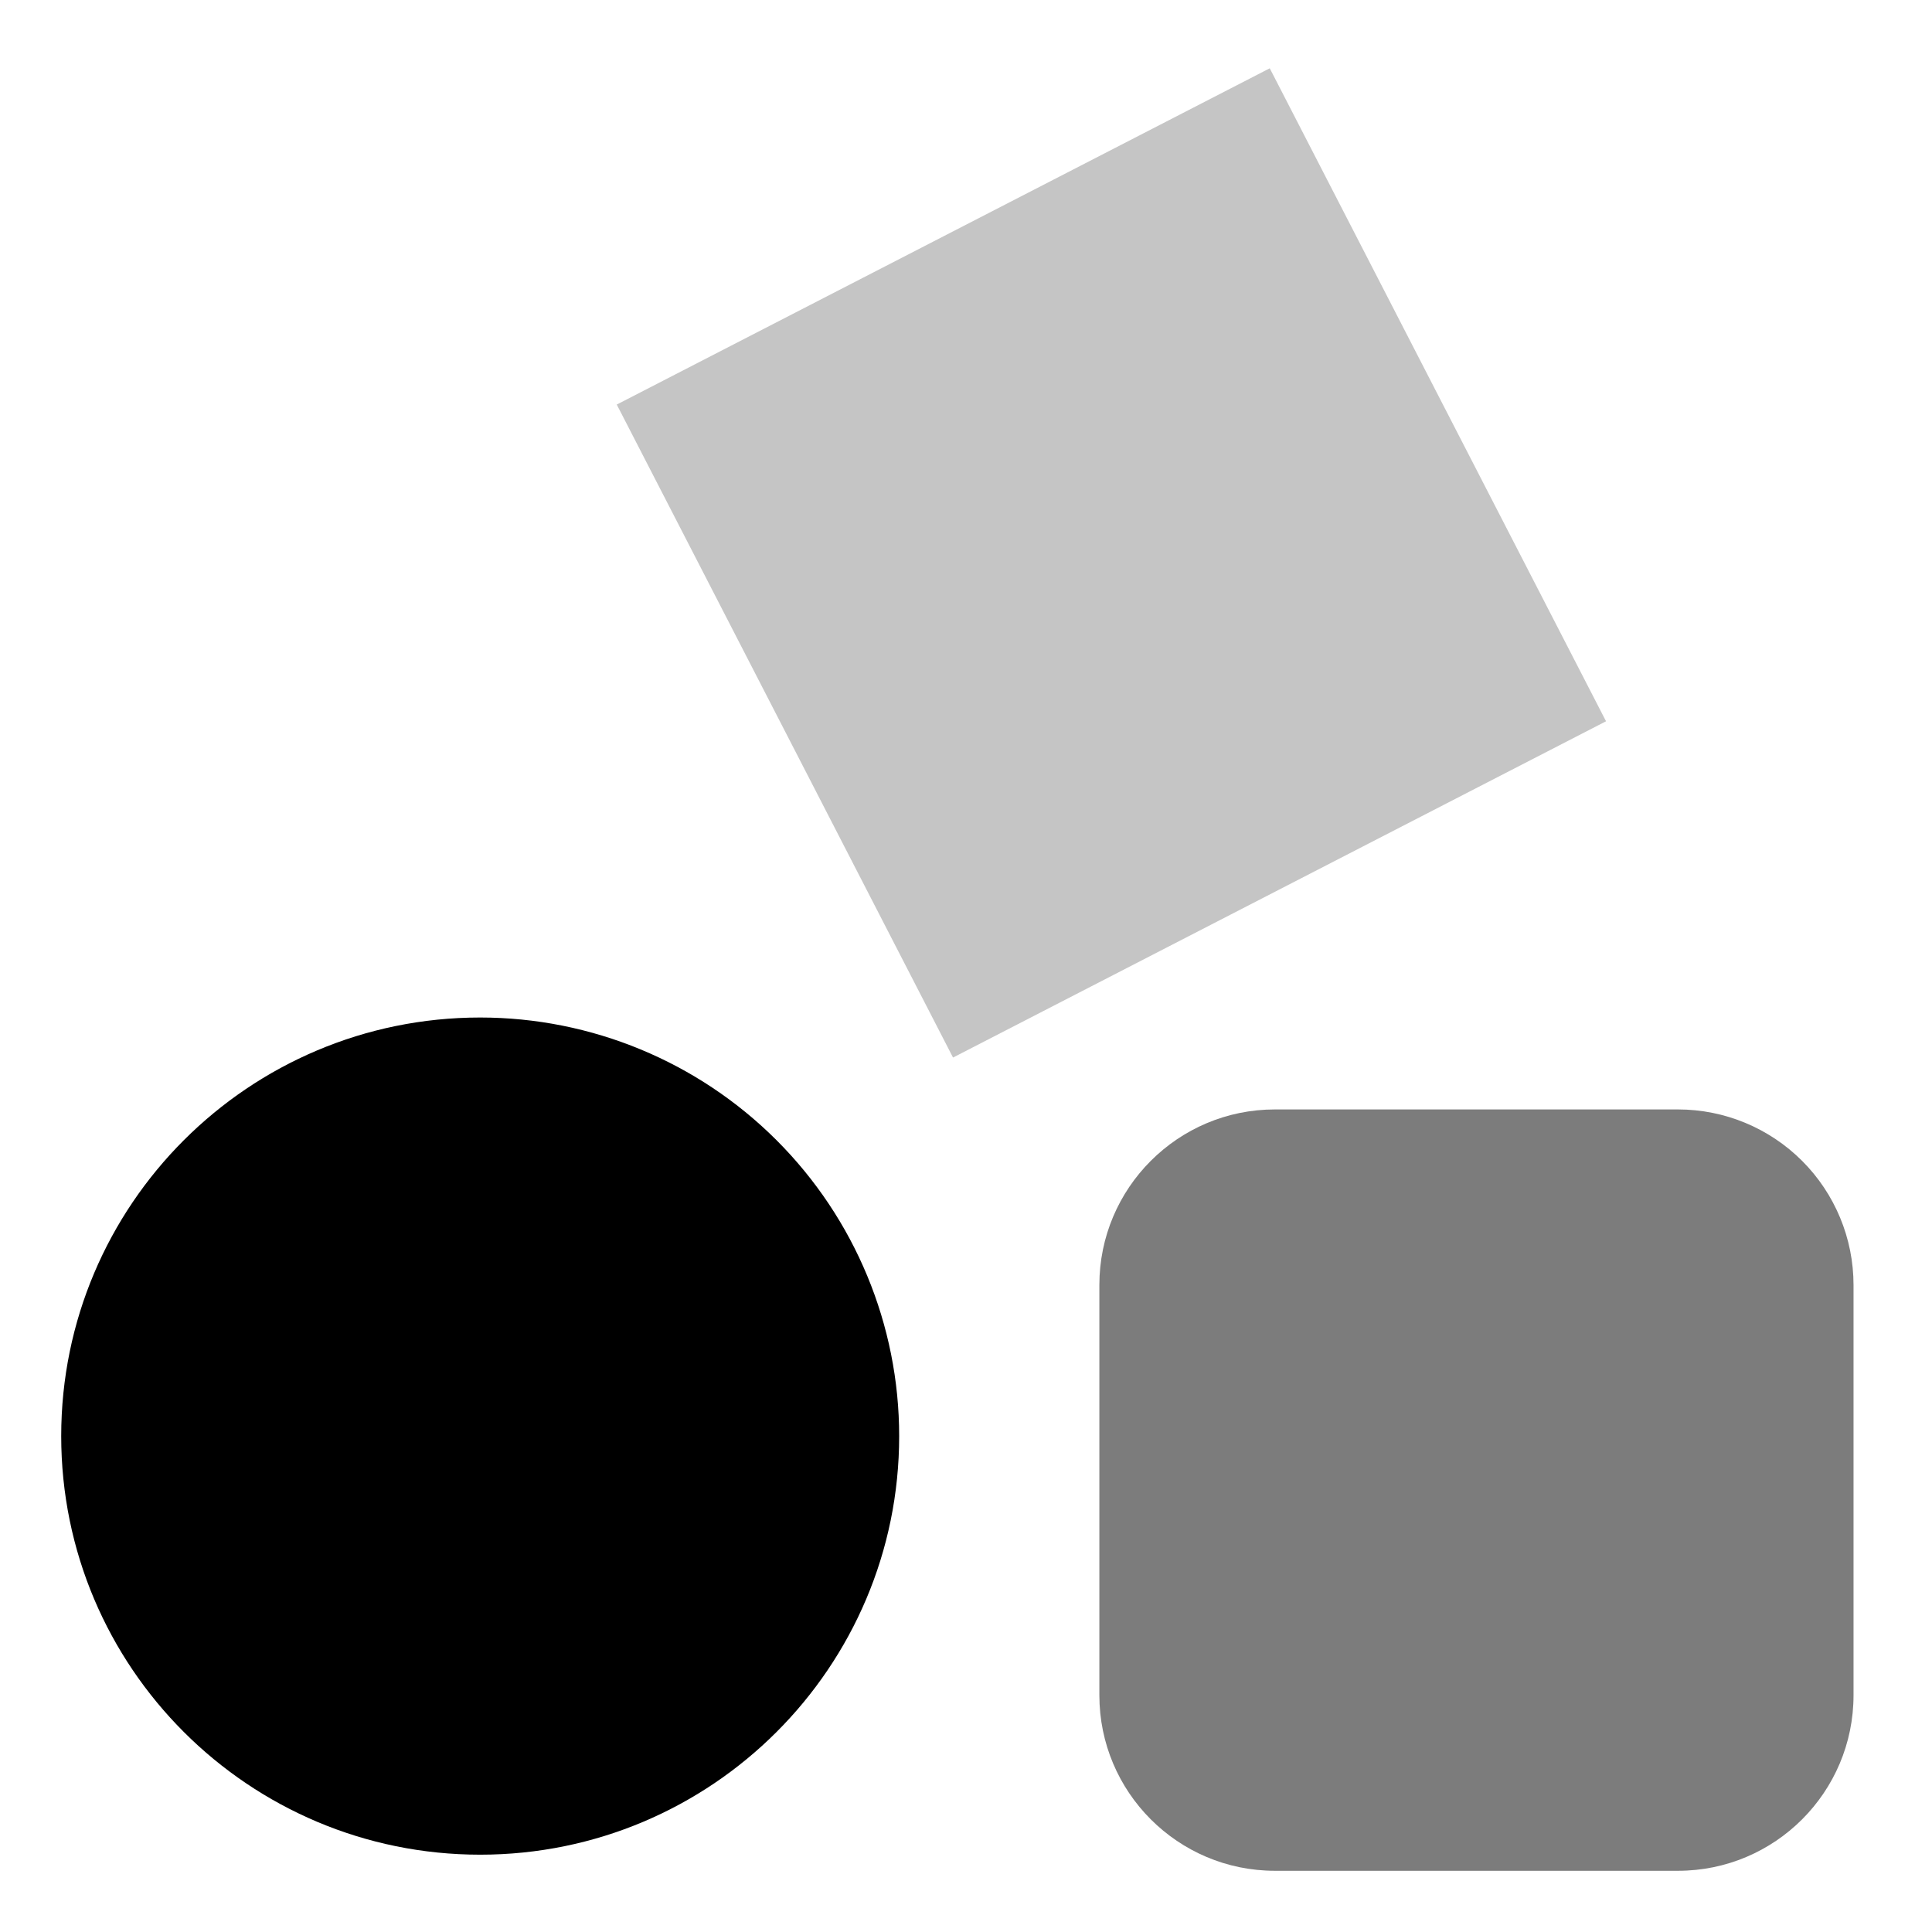
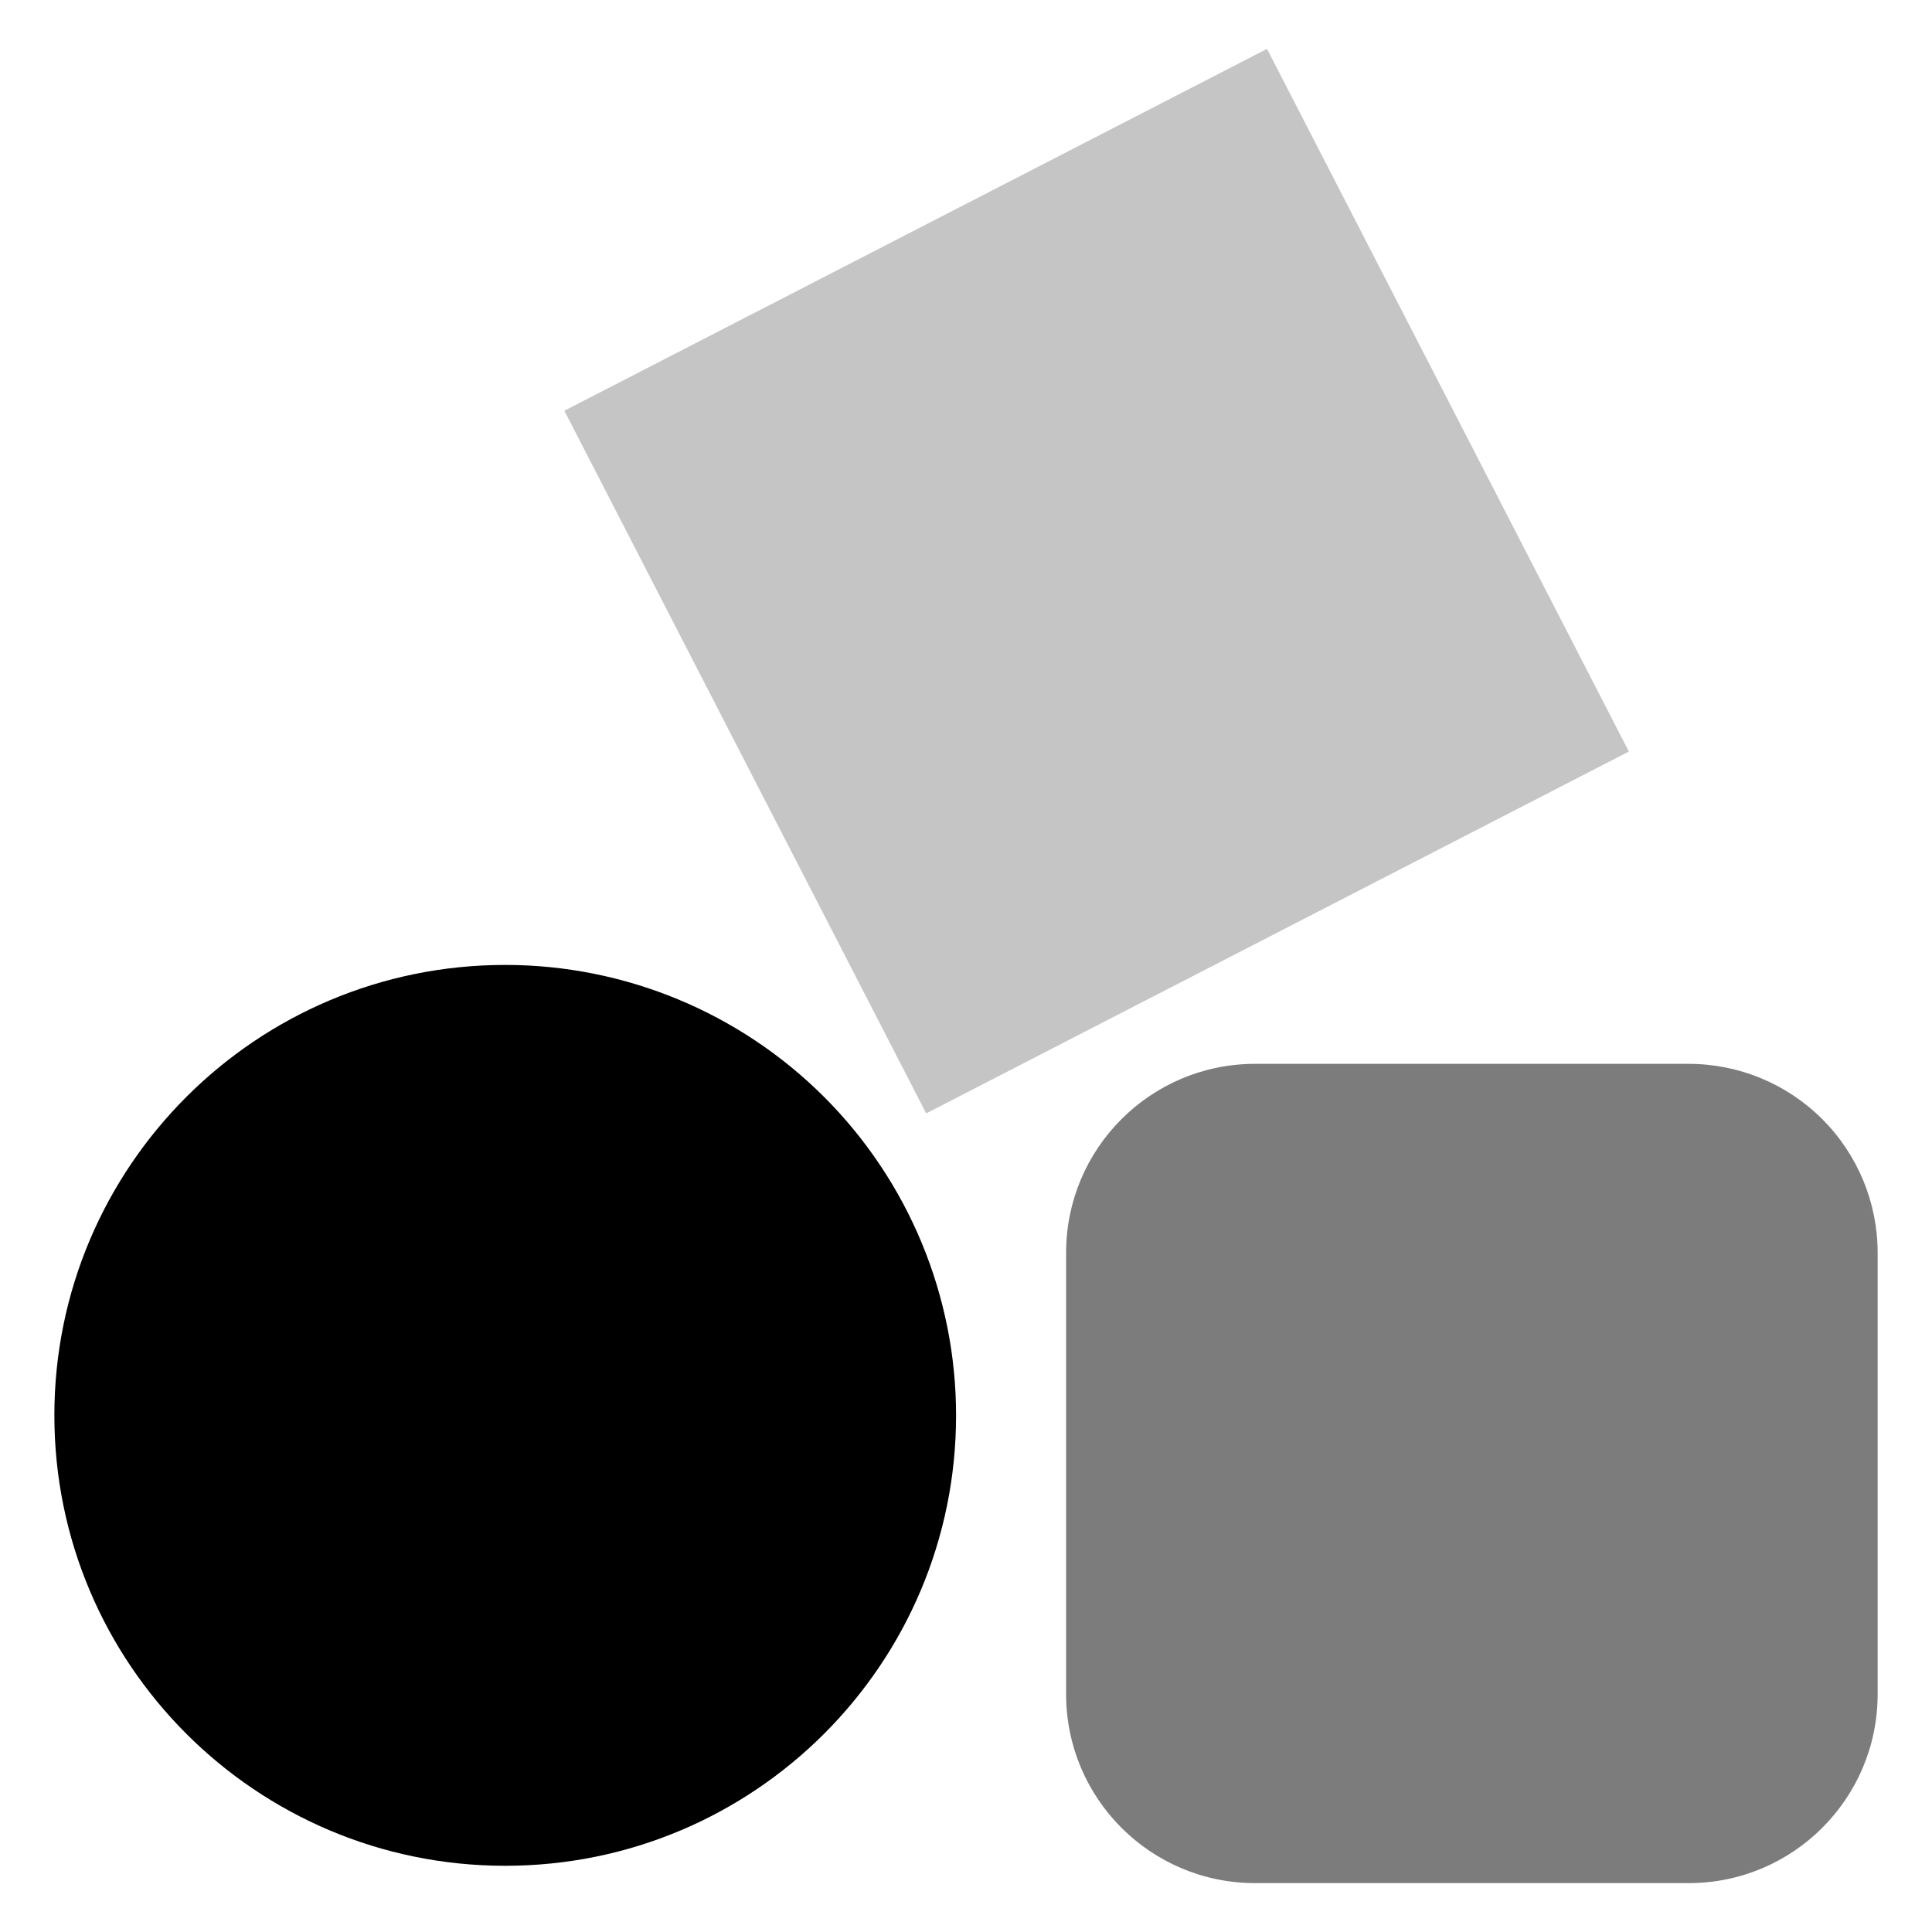
- <svg xmlns="http://www.w3.org/2000/svg" version="1.1" viewBox="0 0 234.618 236.735" stroke-miterlimit="10" id="svg905" width="234.618" height="236.735" style="fill:none;stroke:none;stroke-linecap:square;stroke-miterlimit:10">
+ <svg xmlns="http://www.w3.org/2000/svg" version="1.1" viewBox="0 0 220 220" stroke-miterlimit="10" id="svg905" width="220" height="220" style="fill:none;stroke:none;stroke-linecap:square;stroke-miterlimit:10">
  <defs id="defs909" />
  <clipPath id="gcd6779efb2_0_7.0">
    <path d="M 0,0 H 1280 V 720 H 0 Z" id="path882" style="clip-rule:nonzero" />
  </clipPath>
-   <g clip-path="url(#gcd6779efb2_0_7.0)" id="g903" transform="translate(-519.0828,-237.9987)">
+   <g clip-path="url(#gcd6779efb2_0_7.0)" id="g903" transform="translate(-521.5828,-252.2336)">
    <path d="M 0,0 H 1280 V 720 H 0 Z" id="path885" style="fill:#00ffff;fill-opacity:0;fill-rule:evenodd" />
-     <path d="m 653.792,395.455 v 0 c 0,-11.881 9.632,-21.513 21.513,-21.513 h 49.384 v 0 c 5.706,0 11.177,2.267 15.212,6.301 4.034,4.034 6.301,9.506 6.301,15.212 v 50.265 c 0,11.881 -9.632,21.513 -21.513,21.513 h -49.384 c -11.881,0 -21.513,-9.632 -21.513,-21.513 z" id="path899" style="fill:#7c7c7c;fill-opacity:1;fill-rule:evenodd;stroke:none;stroke-width:5;stroke-miterlimit:8;stroke-dasharray:none;stroke-opacity:1" />
-     <rect style="opacity:1;fill:#c5c5c5;fill-opacity:1;stroke:none;stroke-width:5;stroke-miterlimit:8;stroke-dasharray:none;stroke-dashoffset:0;stroke-opacity:1" id="rect823" width="90" height="90" x="397.015" y="527.913" ry="0" transform="rotate(-27.24713)" />
-     <path d="m 526.583,413.969 v 0 c 0,-28.327 22.985,-51.291 51.339,-51.291 v 0 c 13.616,0 26.674,5.404 36.302,15.023 9.628,9.619 15.037,22.665 15.037,36.268 v 0 c 0,28.327 -22.985,51.291 -51.339,51.291 v 0 c -28.354,0 -51.339,-22.964 -51.339,-51.291 z" id="path891" style="fill:#000000;fill-opacity:1;fill-rule:evenodd;stroke:none;stroke-width:5;stroke-miterlimit:8;stroke-dasharray:none;stroke-opacity:1" />
+     <g id="g829" transform="translate(1.190755,-0.5661236)">
+       <path style="fill:#7c7c7c;fill-opacity:1;fill-rule:evenodd;stroke:none;stroke-width:5;stroke-miterlimit:8;stroke-dasharray:none;stroke-opacity:1" id="path899" d="m 641.792,395.455 v 0 c 0,-11.881 9.632,-21.513 21.513,-21.513 h 49.384 v 0 c 5.706,0 11.177,2.267 15.212,6.301 4.034,4.034 6.301,9.506 6.301,15.212 v 50.265 c 0,11.881 -9.632,21.513 -21.513,21.513 h -49.384 c -11.881,0 -21.513,-9.632 -21.513,-21.513 z" />
+       <rect transform="rotate(-27.24713)" ry="0" y="534.003" x="382.631" height="90" width="90" id="rect823" style="opacity:1;fill:#c5c5c5;fill-opacity:1;stroke:none;stroke-width:5;stroke-miterlimit:8;stroke-dasharray:none;stroke-dashoffset:0;stroke-opacity:1" />
+       <path style="fill:#000000;fill-opacity:1;fill-rule:evenodd;stroke:none;stroke-width:5;stroke-miterlimit:8;stroke-dasharray:none;stroke-opacity:1" id="path891" d="m 526.583,413.969 v 0 c 0,-28.327 22.985,-51.291 51.339,-51.291 v 0 c 13.616,0 26.674,5.404 36.302,15.023 9.628,9.619 15.037,22.665 15.037,36.268 v 0 c 0,28.327 -22.985,51.291 -51.339,51.291 v 0 c -28.354,0 -51.339,-22.964 -51.339,-51.291 z" />
+     </g>
  </g>
</svg>
